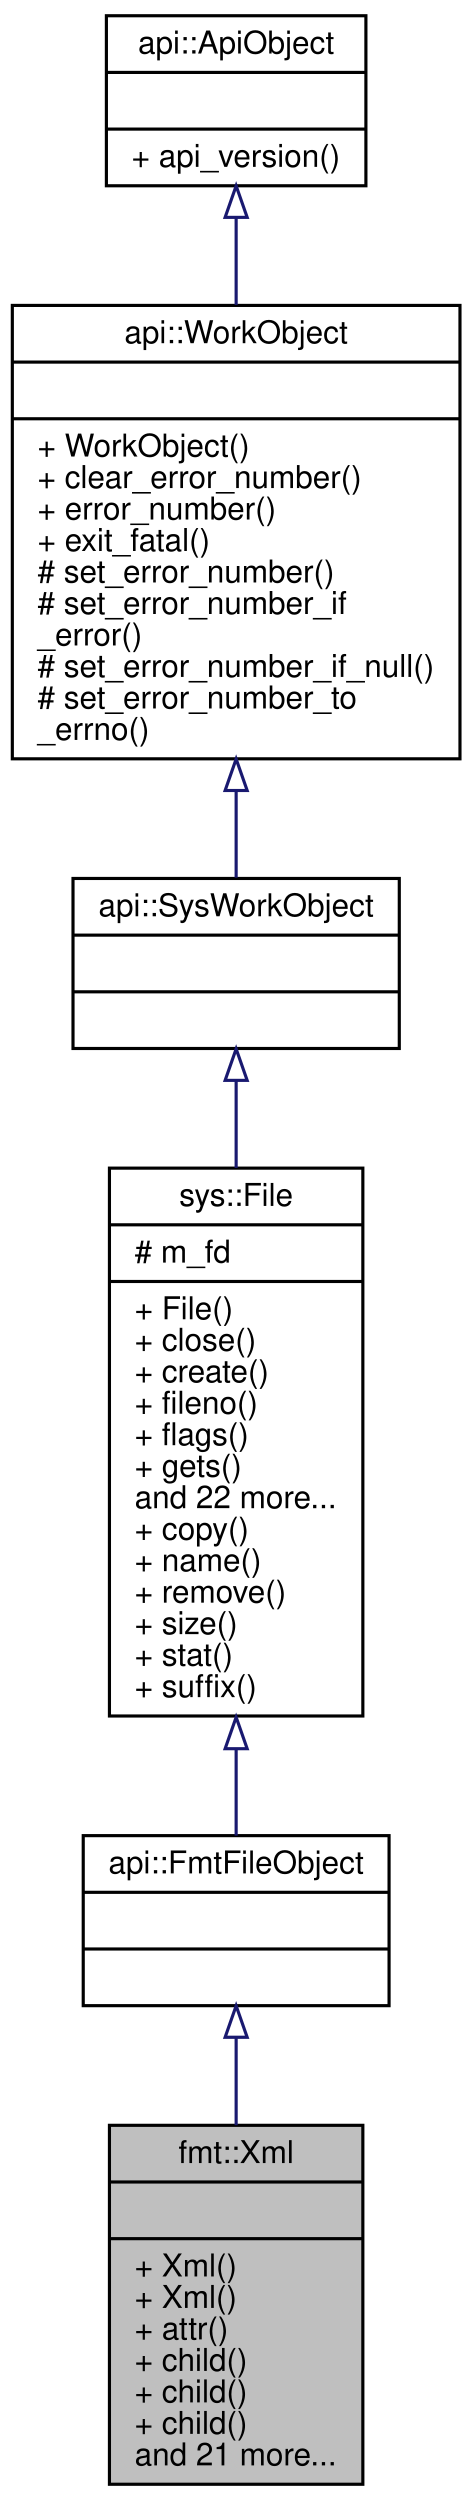
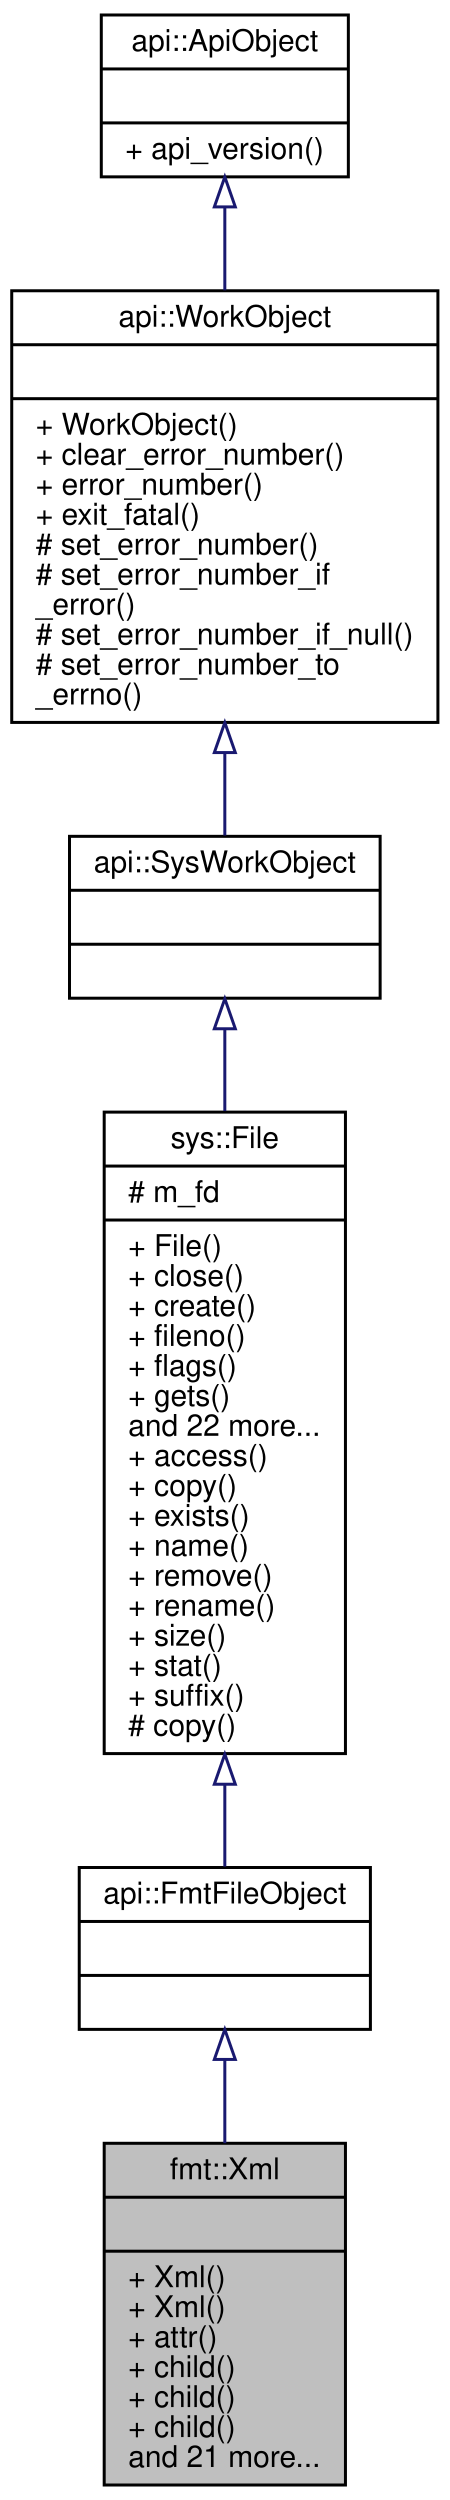
- <svg xmlns="http://www.w3.org/2000/svg" xmlns:xlink="http://www.w3.org/1999/xlink" width="150pt" height="794pt" viewBox="0.00 0.00 150.00 794.00">
-   <g id="graph0" class="graph" transform="scale(1 1) rotate(0) translate(4 790)">
+ <svg xmlns="http://www.w3.org/2000/svg" xmlns:xlink="http://www.w3.org/1999/xlink" width="150pt" height="834pt" viewBox="0.00 0.00 150.00 834.00">
+   <g id="graph0" class="graph" transform="scale(1 1) rotate(0) translate(4 830)">
    <g id="node1" class="node">
      <polygon fill="#bfbfbf" stroke="black" points="30.759,-1 30.759,-115 111.241,-115 111.241,-1 30.759,-1" />
      <text text-anchor="middle" x="71" y="-103" font-family="Helvetica,sans-Serif" font-size="10.00">fmt::Xml</text>
      <polyline fill="none" stroke="black" points="30.759,-97 111.241,-97 " />
      <text text-anchor="middle" x="71" y="-85" font-family="Helvetica,sans-Serif" font-size="10.00"> </text>
      <polyline fill="none" stroke="black" points="30.759,-79 111.241,-79 " />
      <text text-anchor="start" x="38.759" y="-67" font-family="Helvetica,sans-Serif" font-size="10.00">+ Xml()</text>
      <text text-anchor="start" x="38.759" y="-57" font-family="Helvetica,sans-Serif" font-size="10.00">+ Xml()</text>
      <text text-anchor="start" x="38.759" y="-47" font-family="Helvetica,sans-Serif" font-size="10.00">+ attr()</text>
      <text text-anchor="start" x="38.759" y="-37" font-family="Helvetica,sans-Serif" font-size="10.00">+ child()</text>
      <text text-anchor="start" x="38.759" y="-27" font-family="Helvetica,sans-Serif" font-size="10.00">+ child()</text>
      <text text-anchor="start" x="38.759" y="-17" font-family="Helvetica,sans-Serif" font-size="10.00">+ child()</text>
      <text text-anchor="start" x="38.759" y="-7" font-family="Helvetica,sans-Serif" font-size="10.00">and 21 more...</text>
    </g>
    <g id="node2" class="node">
      <g id="a_node2">
        <a xlink:href="classapi_1_1_fmt_file_object.html" target="_top" xlink:title="Format File Class. ">
          <polygon fill="none" stroke="black" points="22.434,-153 22.434,-207 119.566,-207 119.566,-153 22.434,-153" />
          <text text-anchor="middle" x="71" y="-195" font-family="Helvetica,sans-Serif" font-size="10.00">api::FmtFileObject</text>
          <polyline fill="none" stroke="black" points="22.434,-189 119.566,-189 " />
          <text text-anchor="middle" x="71" y="-177" font-family="Helvetica,sans-Serif" font-size="10.00"> </text>
          <polyline fill="none" stroke="black" points="22.434,-171 119.566,-171 " />
          <text text-anchor="middle" x="71" y="-159" font-family="Helvetica,sans-Serif" font-size="10.00"> </text>
        </a>
      </g>
    </g>
    <g id="edge1" class="edge">
      <path fill="none" stroke="midnightblue" d="M71,-142.754C71,-134.008 71,-124.458 71,-115.039" />
      <polygon fill="none" stroke="midnightblue" points="67.5,-142.962 71,-152.962 74.5,-142.962 67.5,-142.962" />
    </g>
    <g id="node3" class="node">
      <g id="a_node3">
        <a xlink:href="classsys_1_1_file.html" target="_top" xlink:title="File Class. ">
-           <polygon fill="none" stroke="black" points="30.759,-245 30.759,-419 111.241,-419 111.241,-245 30.759,-245" />
-           <text text-anchor="middle" x="71" y="-407" font-family="Helvetica,sans-Serif" font-size="10.00">sys::File</text>
-           <polyline fill="none" stroke="black" points="30.759,-401 111.241,-401 " />
-           <text text-anchor="start" x="38.759" y="-389" font-family="Helvetica,sans-Serif" font-size="10.00"># m_fd</text>
-           <polyline fill="none" stroke="black" points="30.759,-383 111.241,-383 " />
-           <text text-anchor="start" x="38.759" y="-371" font-family="Helvetica,sans-Serif" font-size="10.00">+ File()</text>
-           <text text-anchor="start" x="38.759" y="-361" font-family="Helvetica,sans-Serif" font-size="10.00">+ close()</text>
-           <text text-anchor="start" x="38.759" y="-351" font-family="Helvetica,sans-Serif" font-size="10.00">+ create()</text>
-           <text text-anchor="start" x="38.759" y="-341" font-family="Helvetica,sans-Serif" font-size="10.00">+ fileno()</text>
-           <text text-anchor="start" x="38.759" y="-331" font-family="Helvetica,sans-Serif" font-size="10.00">+ flags()</text>
-           <text text-anchor="start" x="38.759" y="-321" font-family="Helvetica,sans-Serif" font-size="10.00">+ gets()</text>
-           <text text-anchor="start" x="38.759" y="-311" font-family="Helvetica,sans-Serif" font-size="10.00">and 22 more...</text>
-           <text text-anchor="start" x="38.759" y="-301" font-family="Helvetica,sans-Serif" font-size="10.00">+ copy()</text>
-           <text text-anchor="start" x="38.759" y="-291" font-family="Helvetica,sans-Serif" font-size="10.00">+ name()</text>
-           <text text-anchor="start" x="38.759" y="-281" font-family="Helvetica,sans-Serif" font-size="10.00">+ remove()</text>
-           <text text-anchor="start" x="38.759" y="-271" font-family="Helvetica,sans-Serif" font-size="10.00">+ size()</text>
-           <text text-anchor="start" x="38.759" y="-261" font-family="Helvetica,sans-Serif" font-size="10.00">+ stat()</text>
-           <text text-anchor="start" x="38.759" y="-251" font-family="Helvetica,sans-Serif" font-size="10.00">+ suffix()</text>
+           <polygon fill="none" stroke="black" points="30.759,-245 30.759,-459 111.241,-459 111.241,-245 30.759,-245" />
+           <text text-anchor="middle" x="71" y="-447" font-family="Helvetica,sans-Serif" font-size="10.00">sys::File</text>
+           <polyline fill="none" stroke="black" points="30.759,-441 111.241,-441 " />
+           <text text-anchor="start" x="38.759" y="-429" font-family="Helvetica,sans-Serif" font-size="10.00"># m_fd</text>
+           <polyline fill="none" stroke="black" points="30.759,-423 111.241,-423 " />
+           <text text-anchor="start" x="38.759" y="-411" font-family="Helvetica,sans-Serif" font-size="10.00">+ File()</text>
+           <text text-anchor="start" x="38.759" y="-401" font-family="Helvetica,sans-Serif" font-size="10.00">+ close()</text>
+           <text text-anchor="start" x="38.759" y="-391" font-family="Helvetica,sans-Serif" font-size="10.00">+ create()</text>
+           <text text-anchor="start" x="38.759" y="-381" font-family="Helvetica,sans-Serif" font-size="10.00">+ fileno()</text>
+           <text text-anchor="start" x="38.759" y="-371" font-family="Helvetica,sans-Serif" font-size="10.00">+ flags()</text>
+           <text text-anchor="start" x="38.759" y="-361" font-family="Helvetica,sans-Serif" font-size="10.00">+ gets()</text>
+           <text text-anchor="start" x="38.759" y="-351" font-family="Helvetica,sans-Serif" font-size="10.00">and 22 more...</text>
+           <text text-anchor="start" x="38.759" y="-341" font-family="Helvetica,sans-Serif" font-size="10.00">+ access()</text>
+           <text text-anchor="start" x="38.759" y="-331" font-family="Helvetica,sans-Serif" font-size="10.00">+ copy()</text>
+           <text text-anchor="start" x="38.759" y="-321" font-family="Helvetica,sans-Serif" font-size="10.00">+ exists()</text>
+           <text text-anchor="start" x="38.759" y="-311" font-family="Helvetica,sans-Serif" font-size="10.00">+ name()</text>
+           <text text-anchor="start" x="38.759" y="-301" font-family="Helvetica,sans-Serif" font-size="10.00">+ remove()</text>
+           <text text-anchor="start" x="38.759" y="-291" font-family="Helvetica,sans-Serif" font-size="10.00">+ rename()</text>
+           <text text-anchor="start" x="38.759" y="-281" font-family="Helvetica,sans-Serif" font-size="10.00">+ size()</text>
+           <text text-anchor="start" x="38.759" y="-271" font-family="Helvetica,sans-Serif" font-size="10.00">+ stat()</text>
+           <text text-anchor="start" x="38.759" y="-261" font-family="Helvetica,sans-Serif" font-size="10.00">+ suffix()</text>
+           <text text-anchor="start" x="38.759" y="-251" font-family="Helvetica,sans-Serif" font-size="10.00"># copy()</text>
        </a>
      </g>
    </g>
    <g id="edge2" class="edge">
-       <path fill="none" stroke="midnightblue" d="M71,-234.483C71,-224.507 71,-215.087 71,-207.013" />
-       <polygon fill="none" stroke="midnightblue" points="67.5,-234.613 71,-244.614 74.5,-234.614 67.5,-234.613" />
+       <path fill="none" stroke="midnightblue" d="M71,-234.591C71,-224.596 71,-215.275 71,-207.302" />
+       <polygon fill="none" stroke="midnightblue" points="67.5,-234.785 71,-244.785 74.5,-234.785 67.5,-234.785" />
    </g>
    <g id="node4" class="node">
      <g id="a_node4">
        <a xlink:href="classapi_1_1_sys_work_object.html" target="_top" xlink:title="System Work Object. ">
-           <polygon fill="none" stroke="black" points="19.186,-457 19.186,-511 122.813,-511 122.813,-457 19.186,-457" />
-           <text text-anchor="middle" x="71" y="-499" font-family="Helvetica,sans-Serif" font-size="10.00">api::SysWorkObject</text>
-           <polyline fill="none" stroke="black" points="19.186,-493 122.813,-493 " />
-           <text text-anchor="middle" x="71" y="-481" font-family="Helvetica,sans-Serif" font-size="10.00"> </text>
-           <polyline fill="none" stroke="black" points="19.186,-475 122.813,-475 " />
-           <text text-anchor="middle" x="71" y="-463" font-family="Helvetica,sans-Serif" font-size="10.00"> </text>
+           <polygon fill="none" stroke="black" points="19.186,-497 19.186,-551 122.813,-551 122.813,-497 19.186,-497" />
+           <text text-anchor="middle" x="71" y="-539" font-family="Helvetica,sans-Serif" font-size="10.00">api::SysWorkObject</text>
+           <polyline fill="none" stroke="black" points="19.186,-533 122.813,-533 " />
+           <text text-anchor="middle" x="71" y="-521" font-family="Helvetica,sans-Serif" font-size="10.00"> </text>
+           <polyline fill="none" stroke="black" points="19.186,-515 122.813,-515 " />
+           <text text-anchor="middle" x="71" y="-503" font-family="Helvetica,sans-Serif" font-size="10.00"> </text>
        </a>
      </g>
    </g>
    <g id="edge3" class="edge">
-       <path fill="none" stroke="midnightblue" d="M71,-446.642C71,-438.141 71,-428.729 71,-419.067" />
-       <polygon fill="none" stroke="midnightblue" points="67.5,-446.872 71,-456.872 74.5,-446.872 67.5,-446.872" />
+       <path fill="none" stroke="midnightblue" d="M71,-486.761C71,-478.391 71,-469.069 71,-459.349" />
+       <polygon fill="none" stroke="midnightblue" points="67.5,-486.81 71,-496.81 74.5,-486.81 67.5,-486.81" />
    </g>
    <g id="node5" class="node">
      <g id="a_node5">
        <a xlink:href="classapi_1_1_work_object.html" target="_top" xlink:title="Work Object. ">
-           <polygon fill="none" stroke="black" points="-0.086,-549 -0.086,-693 142.086,-693 142.086,-549 -0.086,-549" />
-           <text text-anchor="middle" x="71" y="-681" font-family="Helvetica,sans-Serif" font-size="10.00">api::WorkObject</text>
-           <polyline fill="none" stroke="black" points="-0.086,-675 142.086,-675 " />
-           <text text-anchor="middle" x="71" y="-663" font-family="Helvetica,sans-Serif" font-size="10.00"> </text>
-           <polyline fill="none" stroke="black" points="-0.086,-657 142.086,-657 " />
-           <text text-anchor="start" x="7.914" y="-645" font-family="Helvetica,sans-Serif" font-size="10.00">+ WorkObject()</text>
-           <text text-anchor="start" x="7.914" y="-635" font-family="Helvetica,sans-Serif" font-size="10.00">+ clear_error_number()</text>
-           <text text-anchor="start" x="7.914" y="-625" font-family="Helvetica,sans-Serif" font-size="10.00">+ error_number()</text>
-           <text text-anchor="start" x="7.914" y="-615" font-family="Helvetica,sans-Serif" font-size="10.00">+ exit_fatal()</text>
-           <text text-anchor="start" x="7.914" y="-605" font-family="Helvetica,sans-Serif" font-size="10.00"># set_error_number()</text>
-           <text text-anchor="start" x="7.914" y="-595" font-family="Helvetica,sans-Serif" font-size="10.00"># set_error_number_if</text>
-           <text text-anchor="start" x="7.914" y="-585" font-family="Helvetica,sans-Serif" font-size="10.00">_error()</text>
-           <text text-anchor="start" x="7.914" y="-575" font-family="Helvetica,sans-Serif" font-size="10.00"># set_error_number_if_null()</text>
-           <text text-anchor="start" x="7.914" y="-565" font-family="Helvetica,sans-Serif" font-size="10.00"># set_error_number_to</text>
-           <text text-anchor="start" x="7.914" y="-555" font-family="Helvetica,sans-Serif" font-size="10.00">_errno()</text>
+           <polygon fill="none" stroke="black" points="-0.086,-589 -0.086,-733 142.086,-733 142.086,-589 -0.086,-589" />
+           <text text-anchor="middle" x="71" y="-721" font-family="Helvetica,sans-Serif" font-size="10.00">api::WorkObject</text>
+           <polyline fill="none" stroke="black" points="-0.086,-715 142.086,-715 " />
+           <text text-anchor="middle" x="71" y="-703" font-family="Helvetica,sans-Serif" font-size="10.00"> </text>
+           <polyline fill="none" stroke="black" points="-0.086,-697 142.086,-697 " />
+           <text text-anchor="start" x="7.914" y="-685" font-family="Helvetica,sans-Serif" font-size="10.00">+ WorkObject()</text>
+           <text text-anchor="start" x="7.914" y="-675" font-family="Helvetica,sans-Serif" font-size="10.00">+ clear_error_number()</text>
+           <text text-anchor="start" x="7.914" y="-665" font-family="Helvetica,sans-Serif" font-size="10.00">+ error_number()</text>
+           <text text-anchor="start" x="7.914" y="-655" font-family="Helvetica,sans-Serif" font-size="10.00">+ exit_fatal()</text>
+           <text text-anchor="start" x="7.914" y="-645" font-family="Helvetica,sans-Serif" font-size="10.00"># set_error_number()</text>
+           <text text-anchor="start" x="7.914" y="-635" font-family="Helvetica,sans-Serif" font-size="10.00"># set_error_number_if</text>
+           <text text-anchor="start" x="7.914" y="-625" font-family="Helvetica,sans-Serif" font-size="10.00">_error()</text>
+           <text text-anchor="start" x="7.914" y="-615" font-family="Helvetica,sans-Serif" font-size="10.00"># set_error_number_if_null()</text>
+           <text text-anchor="start" x="7.914" y="-605" font-family="Helvetica,sans-Serif" font-size="10.00"># set_error_number_to</text>
+           <text text-anchor="start" x="7.914" y="-595" font-family="Helvetica,sans-Serif" font-size="10.00">_errno()</text>
        </a>
      </g>
    </g>
    <g id="edge4" class="edge">
-       <path fill="none" stroke="midnightblue" d="M71,-538.911C71,-528.983 71,-519.464 71,-511.262" />
-       <polygon fill="none" stroke="midnightblue" points="67.5,-538.942 71,-548.942 74.5,-538.942 67.5,-538.942" />
+       <path fill="none" stroke="midnightblue" d="M71,-578.911C71,-568.983 71,-559.464 71,-551.262" />
+       <polygon fill="none" stroke="midnightblue" points="67.5,-578.942 71,-588.942 74.5,-578.942 67.5,-578.942" />
    </g>
    <g id="node6" class="node">
      <g id="a_node6">
        <a xlink:href="classapi_1_1_api_object.html" target="_top" xlink:title="Application Programming Interface Object. ">
-           <polygon fill="none" stroke="black" points="29.79,-731 29.79,-785 112.21,-785 112.21,-731 29.79,-731" />
-           <text text-anchor="middle" x="71" y="-773" font-family="Helvetica,sans-Serif" font-size="10.00">api::ApiObject</text>
-           <polyline fill="none" stroke="black" points="29.79,-767 112.21,-767 " />
-           <text text-anchor="middle" x="71" y="-755" font-family="Helvetica,sans-Serif" font-size="10.00"> </text>
-           <polyline fill="none" stroke="black" points="29.79,-749 112.21,-749 " />
-           <text text-anchor="start" x="37.79" y="-737" font-family="Helvetica,sans-Serif" font-size="10.00">+ api_version()</text>
+           <polygon fill="none" stroke="black" points="29.79,-771 29.79,-825 112.21,-825 112.21,-771 29.79,-771" />
+           <text text-anchor="middle" x="71" y="-813" font-family="Helvetica,sans-Serif" font-size="10.00">api::ApiObject</text>
+           <polyline fill="none" stroke="black" points="29.79,-807 112.21,-807 " />
+           <text text-anchor="middle" x="71" y="-795" font-family="Helvetica,sans-Serif" font-size="10.00"> </text>
+           <polyline fill="none" stroke="black" points="29.79,-789 112.21,-789 " />
+           <text text-anchor="start" x="37.79" y="-777" font-family="Helvetica,sans-Serif" font-size="10.00">+ api_version()</text>
        </a>
      </g>
    </g>
    <g id="edge5" class="edge">
-       <path fill="none" stroke="midnightblue" d="M71,-720.925C71,-712.287 71,-702.765 71,-693.145" />
-       <polygon fill="none" stroke="midnightblue" points="67.5,-720.971 71,-730.971 74.5,-720.971 67.5,-720.971" />
+       <path fill="none" stroke="midnightblue" d="M71,-760.925C71,-752.287 71,-742.765 71,-733.145" />
+       <polygon fill="none" stroke="midnightblue" points="67.5,-760.971 71,-770.971 74.5,-760.971 67.5,-760.971" />
    </g>
  </g>
</svg>
